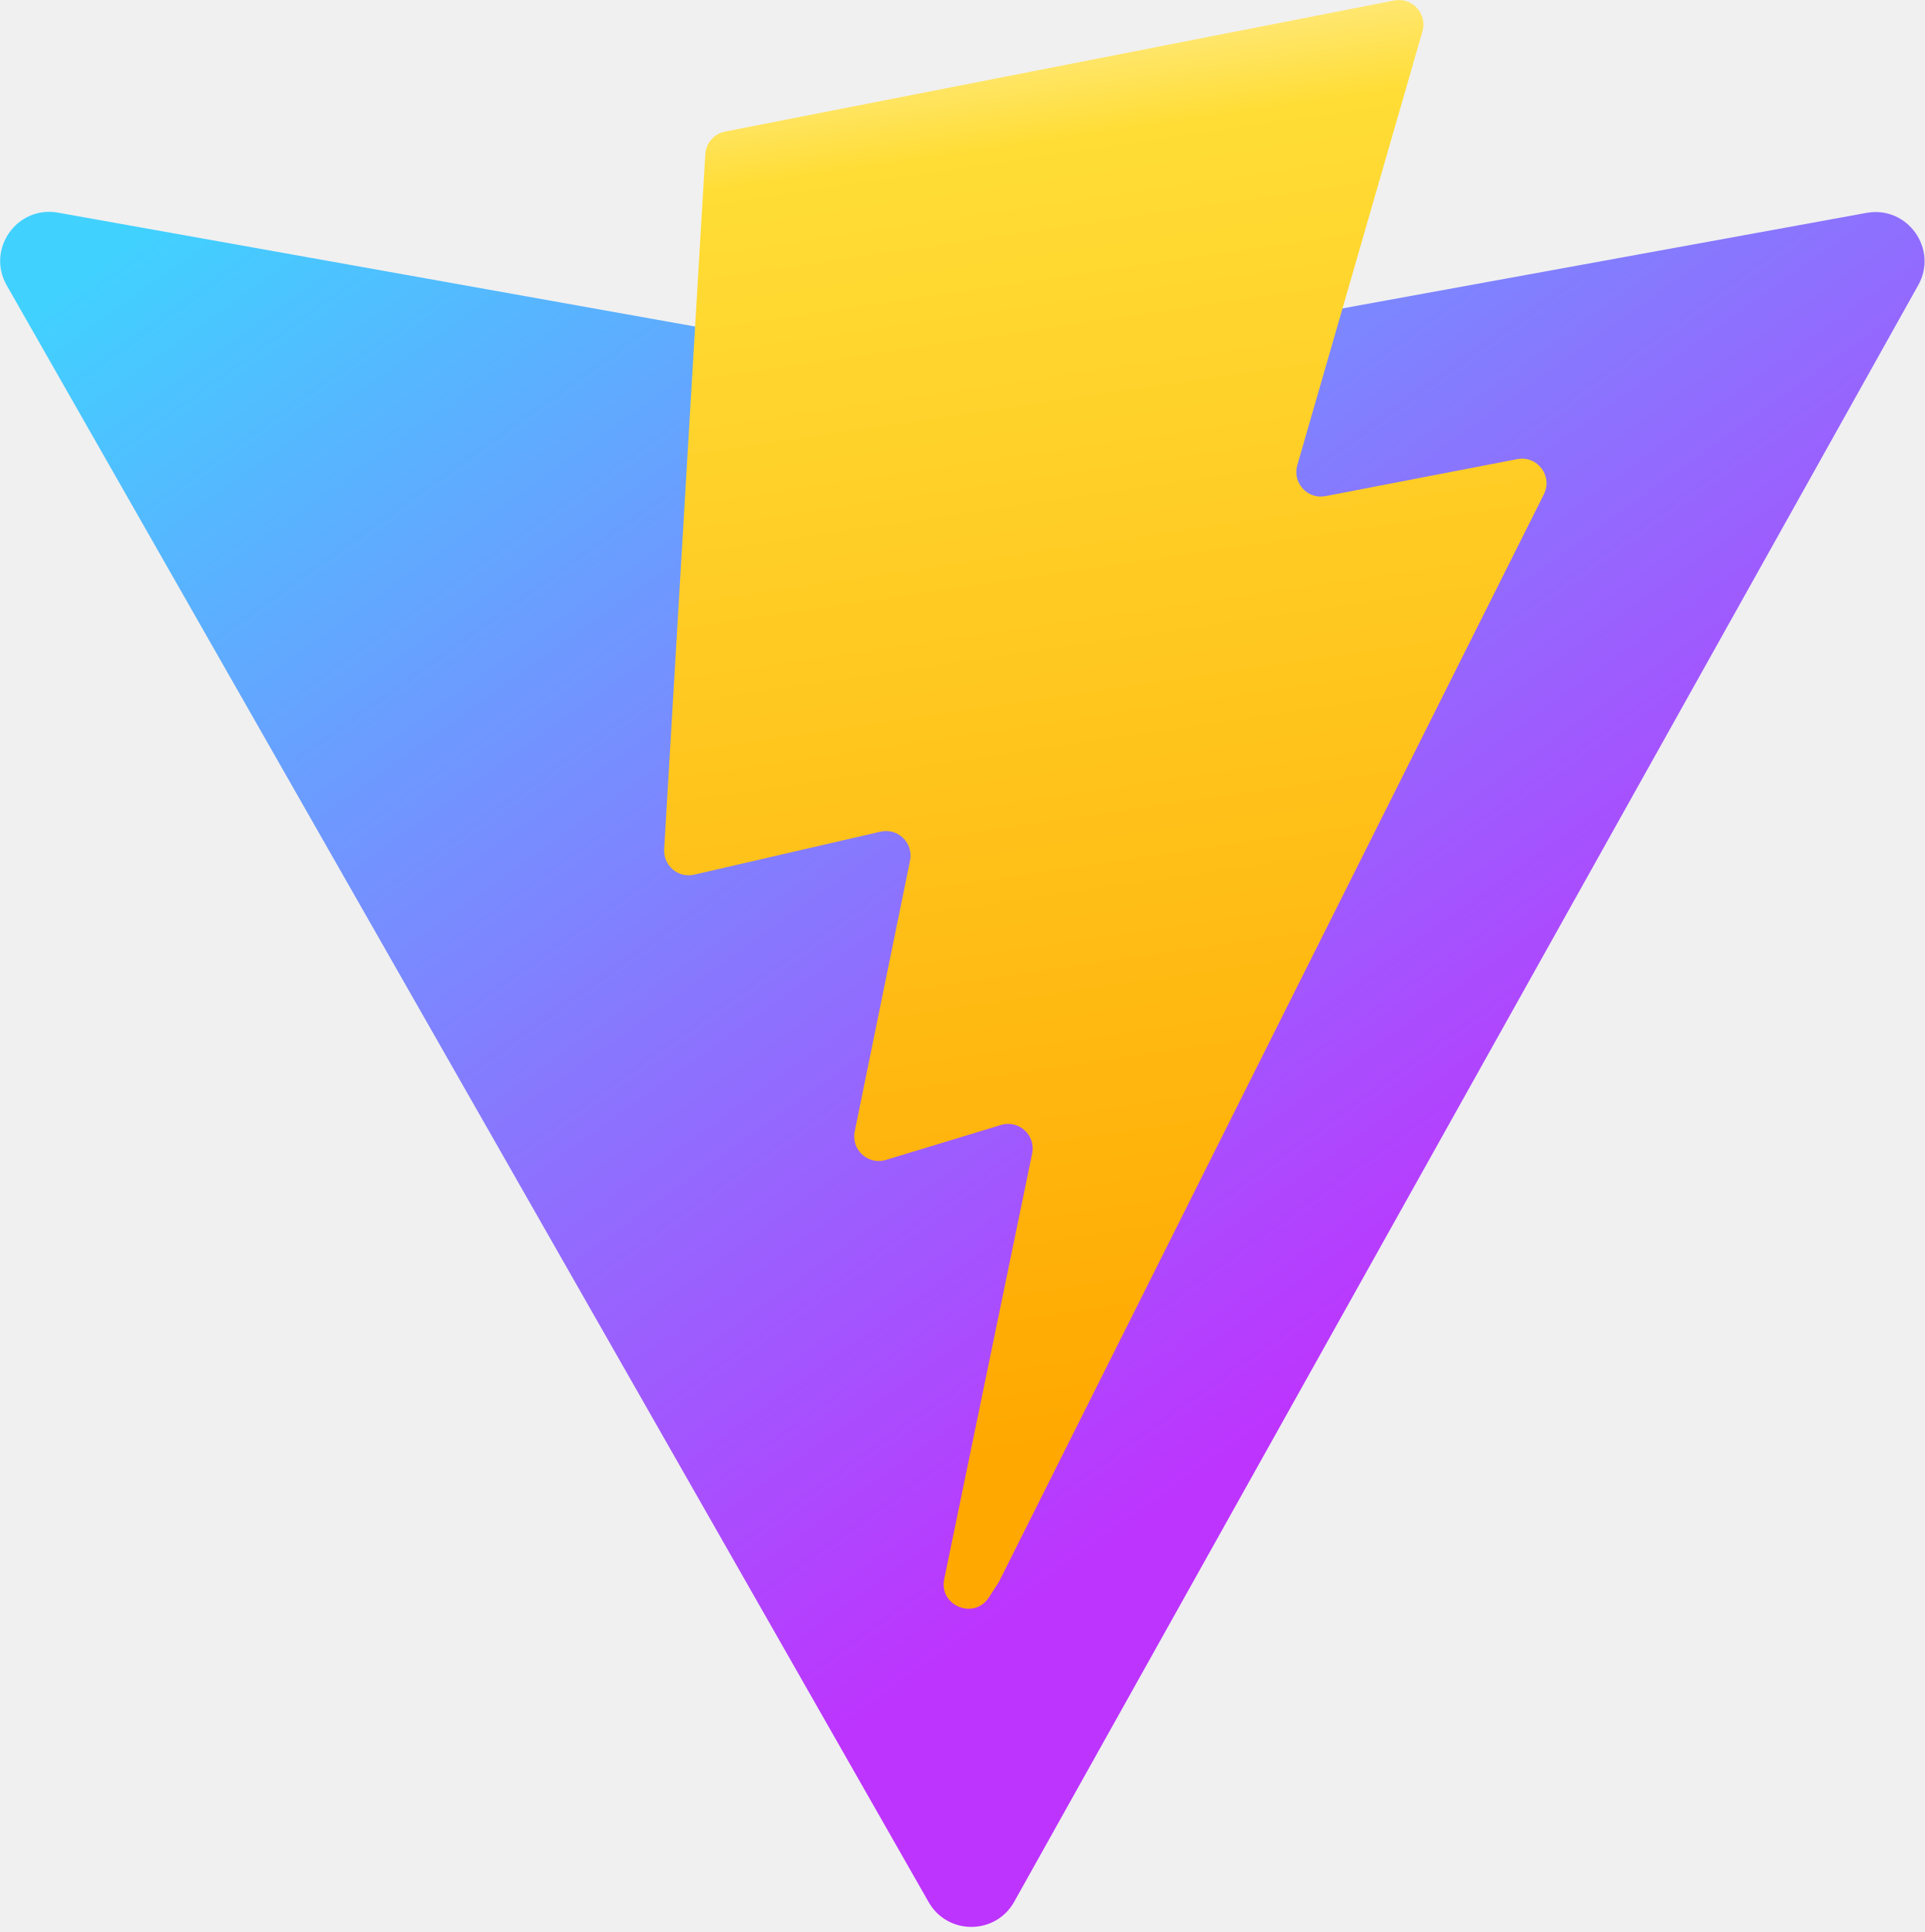
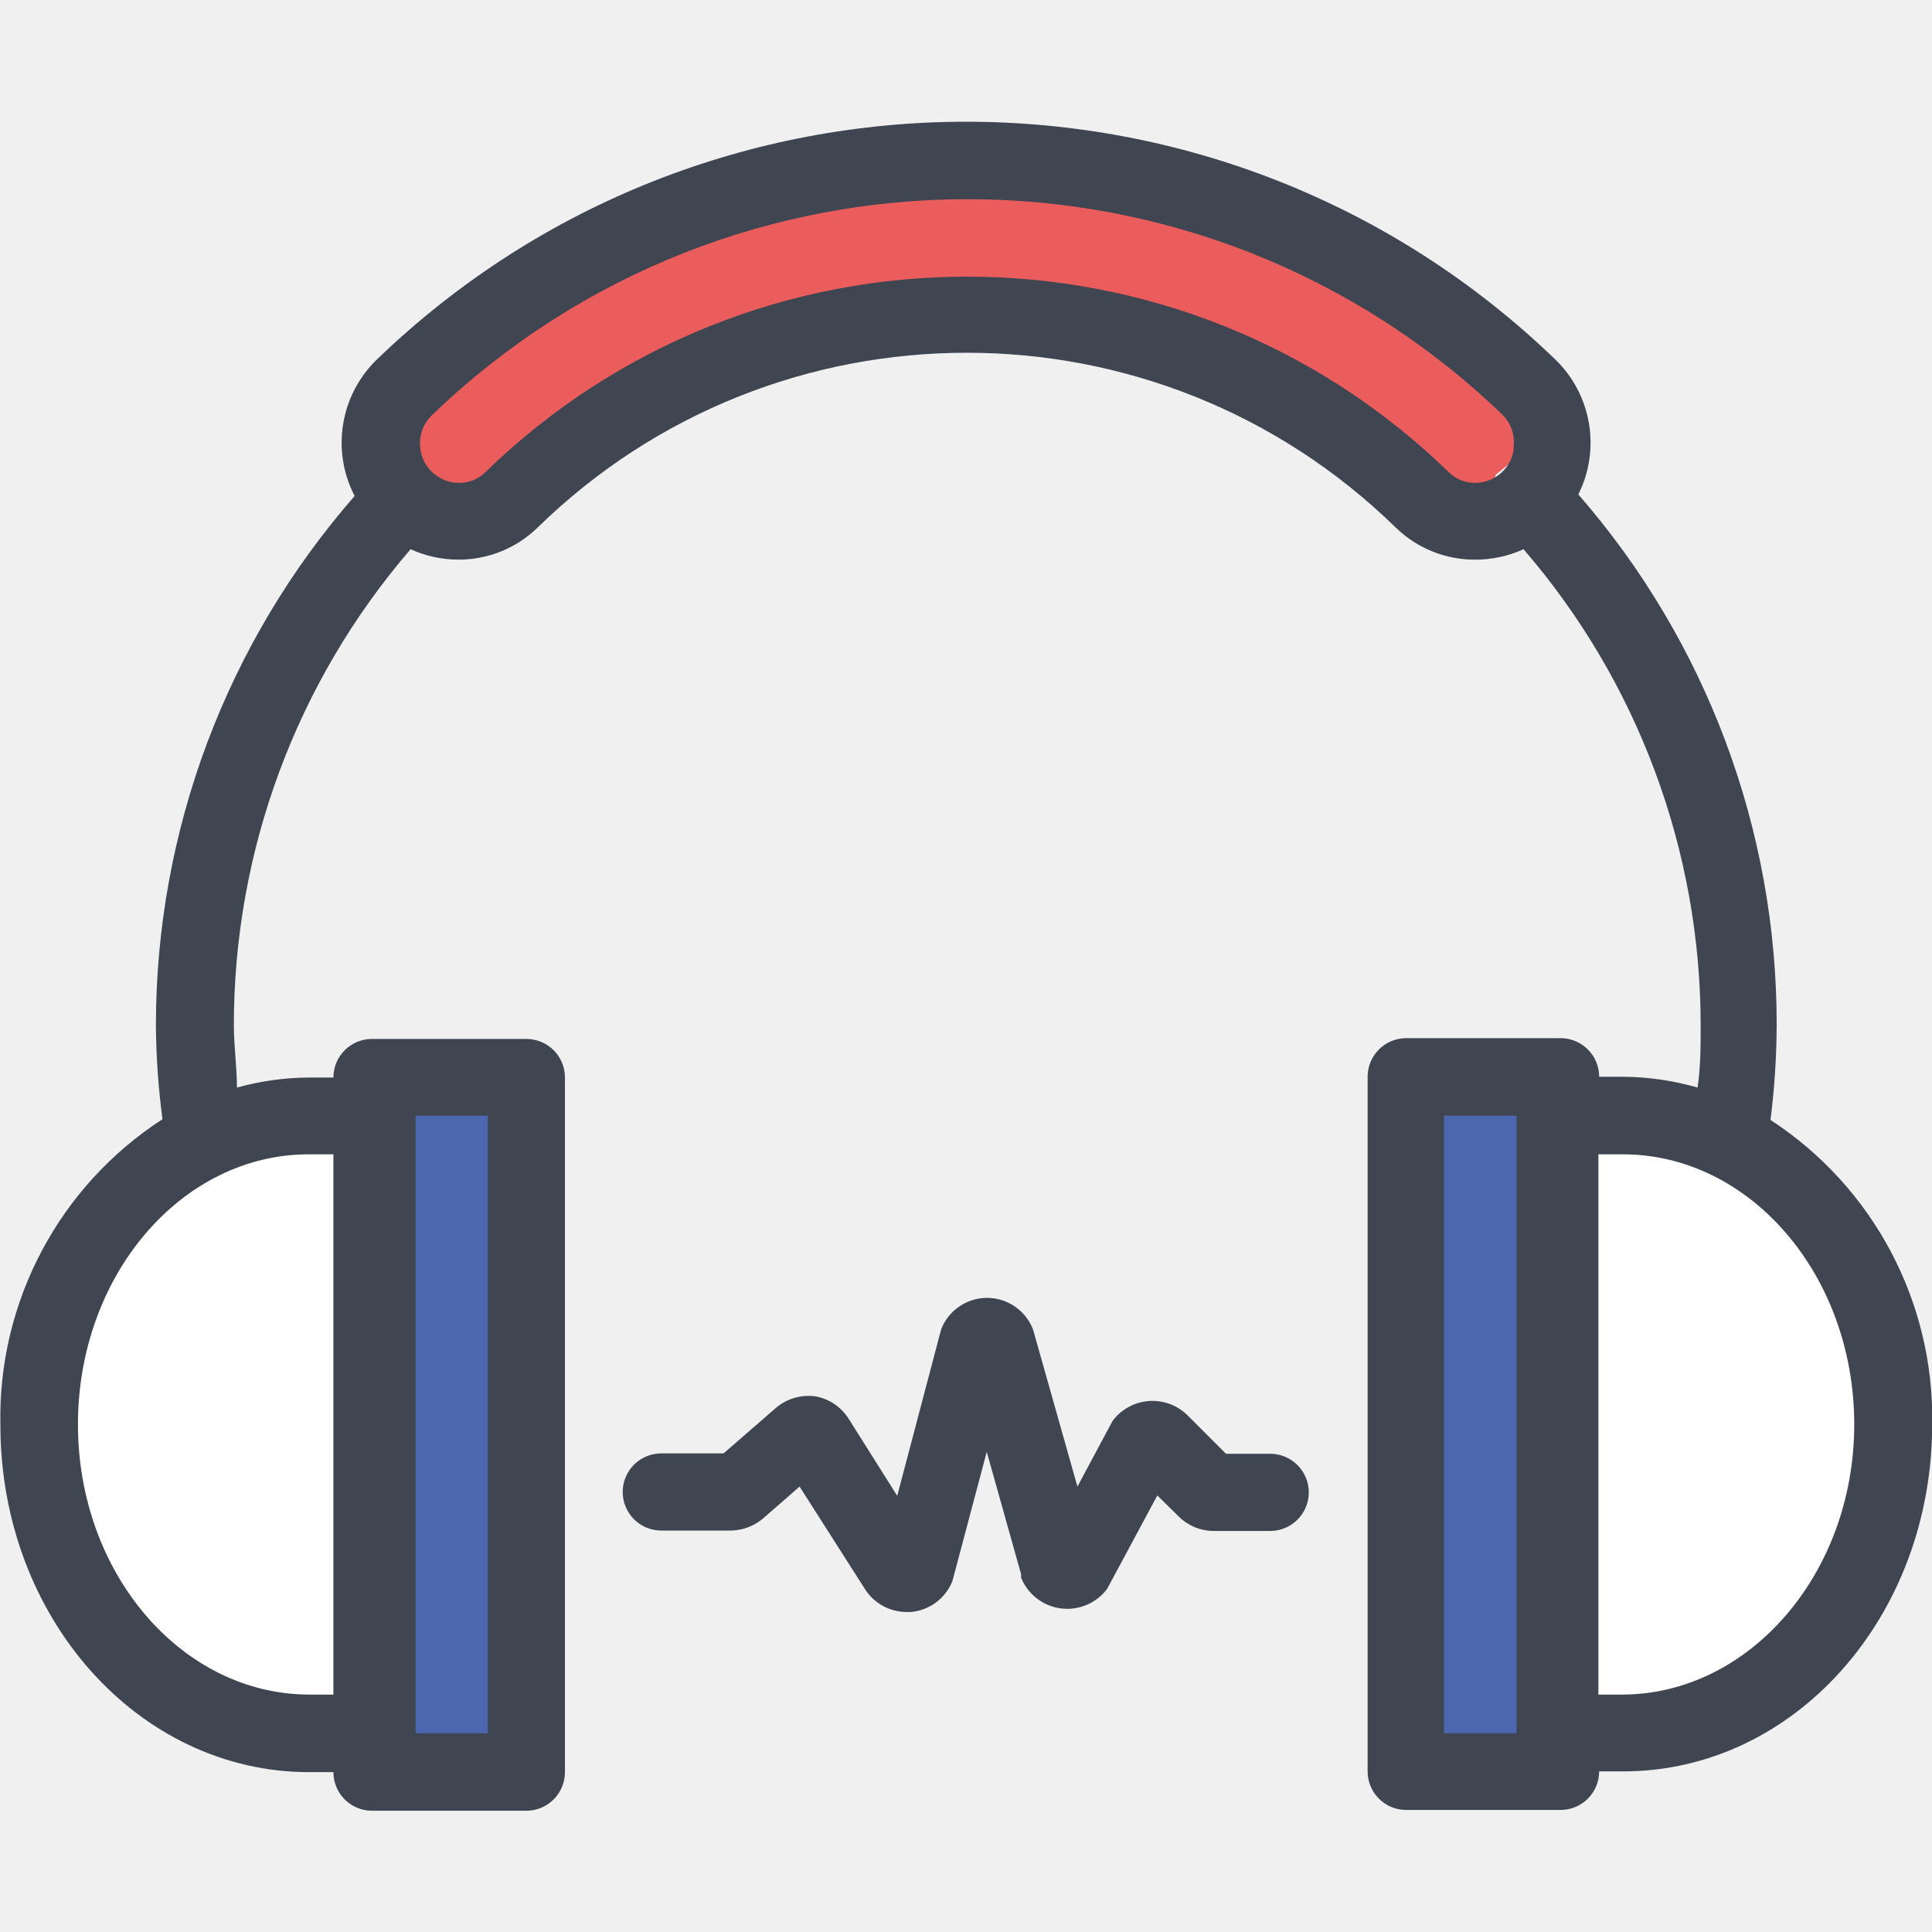
- <svg xmlns="http://www.w3.org/2000/svg" aria-hidden="true" role="img" class="iconify iconify--logos" width="31.88" height="32" preserveAspectRatio="xMidYMid meet" viewBox="0 0 256 257">
-   <defs>
-     <linearGradient id="IconifyId1813088fe1fbc01fb466" x1="-.828%" x2="57.636%" y1="7.652%" y2="78.411%">
-       <stop offset="0%" stop-color="#41D1FF" />
-       <stop offset="100%" stop-color="#BD34FE" />
-     </linearGradient>
-     <linearGradient id="IconifyId1813088fe1fbc01fb467" x1="43.376%" x2="50.316%" y1="2.242%" y2="89.03%">
-       <stop offset="0%" stop-color="#FFEA83" />
-       <stop offset="8.333%" stop-color="#FFDD35" />
-       <stop offset="100%" stop-color="#FFA800" />
-     </linearGradient>
-   </defs>
-   <path fill="url(#IconifyId1813088fe1fbc01fb466)" d="M255.153 37.938L134.897 252.976c-2.483 4.44-8.862 4.466-11.382.048L.875 37.958c-2.746-4.814 1.371-10.646 6.827-9.67l120.385 21.517a6.537 6.537 0 0 0 2.322-.004l117.867-21.483c5.438-.991 9.574 4.796 6.877 9.62Z" />
-   <path fill="url(#IconifyId1813088fe1fbc01fb467)" d="M185.432.063L96.44 17.501a3.268 3.268 0 0 0-2.634 3.014l-5.474 92.456a3.268 3.268 0 0 0 3.997 3.378l24.777-5.718c2.318-.535 4.413 1.507 3.936 3.838l-7.361 36.047c-.495 2.426 1.782 4.5 4.151 3.78l15.304-4.649c2.372-.72 4.652 1.36 4.15 3.788l-11.698 56.621c-.732 3.542 3.979 5.473 5.943 2.437l1.313-2.028l72.516-144.72c1.215-2.423-.88-5.186-3.54-4.672l-25.505 4.922c-2.396.462-4.435-1.77-3.759-4.114l16.646-57.705c.677-2.35-1.37-4.583-3.769-4.113Z" />
+ <svg xmlns="http://www.w3.org/2000/svg" width="800px" height="800px" viewBox="0 -73.5 1171 1171" class="icon" version="1.1">
+   <path d="M22.454 798.991c13.566 216.355 212.378 173.551 212.378 173.551l-17.542-368.387S8.888 582.637 22.454 798.991zM934.651 586.613l21.519 387.801s188.989-13.566 188.989-185.246-210.507-202.555-210.507-202.555z" fill="#FFFFFF" />
+   <path d="M867.289 586.613h67.362v407.916h-67.362zM235.768 586.613h67.362v407.916h-67.362z" fill="#4C66AF" />
+   <path d="M770.222 807.645h-27.132l-23.39-23.39a30.173 30.173 0 0 0-45.376 3.508l-21.285 39.762-26.898-95.196a29.939 29.939 0 0 0-27.834-19.18 29.939 29.939 0 0 0-27.834 18.946l-26.664 101.043-29.471-46.779a30.173 30.173 0 0 0-20.349-13.566 30.64 30.64 0 0 0-23.39 6.783l-32.044 27.834h-37.891a23.39 23.39 0 0 0 0 46.779h42.335a31.108 31.108 0 0 0 19.413-7.251l22.22-19.413 39.529 61.983a29.939 29.939 0 0 0 25.261 14.034h2.807a29.939 29.939 0 0 0 25.027-18.712l20.817-78.355 20.817 74.145v2.105a30.173 30.173 0 0 0 52.159 6.783l30.407-56.603 13.098 12.864a29.939 29.939 0 0 0 21.051 8.654h33.915a23.39 23.39 0 0 0 0.702-46.779z" fill="#3F4651" />
+   <path d="M906.584 214.249c-3.976 16.841-19.18 18.01-33.213 7.952-54.732-39.061-177.06-116.948-283.249-116.948-100.81 0-220.565 70.169-280.676 111.803a41.634 41.634 0 0 1-61.047-16.607 41.634 41.634 0 0 1 11.695-50.522C312.252 108.762 439.258 23.156 593.396 23.156A532.349 532.349 0 0 1 905.18 126.772c13.332 9.824 38.827 43.973 35.085 60.111z" fill="#EA5D5C" />
+   <path d="M1073.118 605.325a474.343 474.343 0 0 0 3.742-57.772A488.61 488.61 0 0 0 956.638 226.178a70.169 70.169 0 0 0-14.268-82.098 514.573 514.573 0 0 0-713.619 0 70.169 70.169 0 0 0-13.8 83.033 487.909 487.909 0 0 0-120.457 320.906 464.987 464.987 0 0 0 3.976 56.837 215.419 215.419 0 0 0-98.237 185.246c0 116.948 83.735 210.507 187.117 210.507h14.735a23.39 23.39 0 0 0 23.39 23.39h93.559a23.39 23.39 0 0 0 23.39-23.39v-421.014a23.39 23.39 0 0 0-23.39-23.39h-93.559a23.39 23.39 0 0 0-23.39 23.39h-14.502a167.47 167.47 0 0 0-43.973 6.081c0-12.397-1.871-25.027-1.871-37.657a441.831 441.831 0 0 1 107.125-288.629 70.169 70.169 0 0 0 29.003 6.315 68.532 68.532 0 0 0 47.949-19.413 372.13 372.13 0 0 1 520.186 0 68.532 68.532 0 0 0 48.183 19.413 70.169 70.169 0 0 0 29.237-6.315 441.363 441.363 0 0 1 107.359 288.161c0 12.864 0 25.495-1.871 38.125a167.47 167.47 0 0 0-45.142-6.549h-14.502a23.39 23.39 0 0 0-23.39-23.39h-93.559a23.39 23.39 0 0 0-23.39 23.39v421.014a23.39 23.39 0 0 0 23.39 23.39h93.559a23.39 23.39 0 0 0 23.39-23.39h14.735c103.382 0 187.117-93.559 187.117-210.507a215.653 215.653 0 0 0-98.003-184.311z m-821.445-2.573h43.973v374.235h-43.739v-374.235z m-64.322 23.39h14.735v327.455h-14.502c-77.42 0-140.338-73.444-140.338-163.728s62.684-163.728 139.87-163.728zM917.577 197.877a23.39 23.39 0 0 1-10.759 17.542 23.39 23.39 0 0 1-12.864 3.742 21.986 21.986 0 0 1-15.437-6.081 418.909 418.909 0 0 0-584.742 0 21.986 21.986 0 0 1-15.437 6.081 23.39 23.39 0 0 1-12.864-3.742 23.39 23.39 0 0 1-10.759-17.542 23.39 23.39 0 0 1 7.251-19.881 467.794 467.794 0 0 1 648.83 0 23.39 23.39 0 0 1 6.549 19.881z m1.403 779.11h-43.739v-374.235h43.973v374.235z m64.322-23.39h-14.502v-327.455h14.735c77.42 0 140.338 73.444 140.338 163.728s-63.62 163.728-140.806 163.728z" fill="#3F4651" />
</svg>
